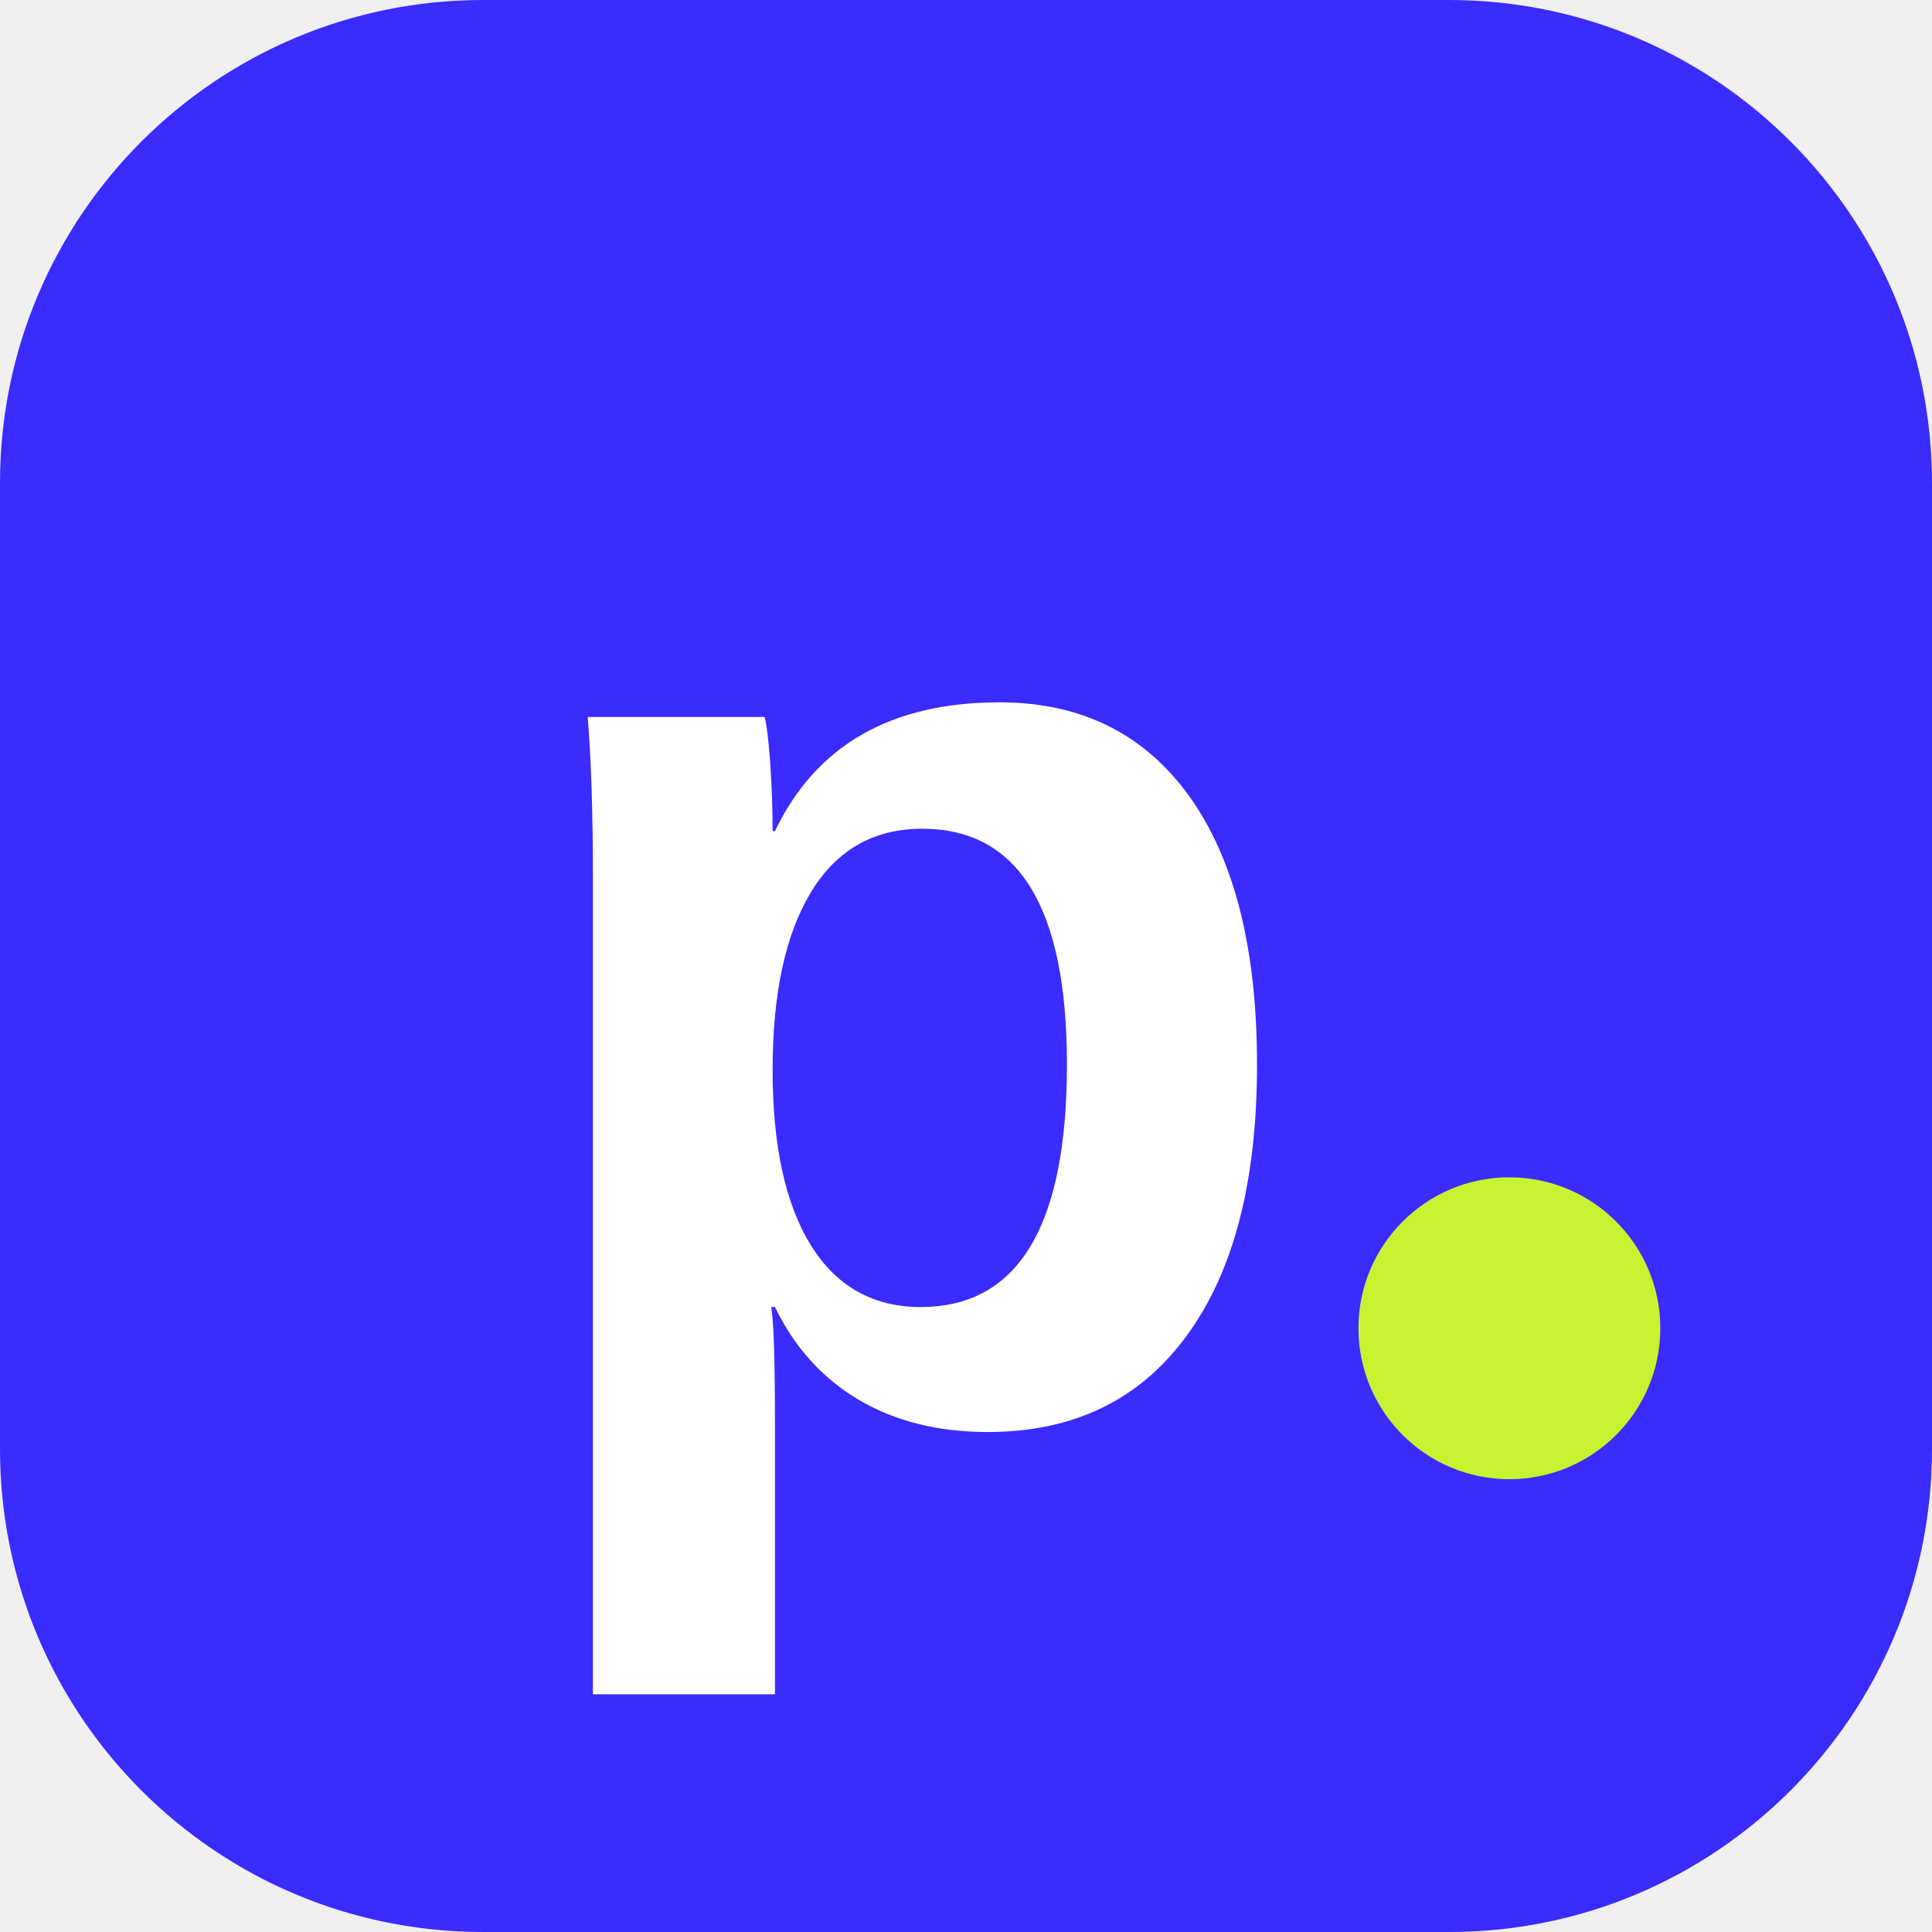
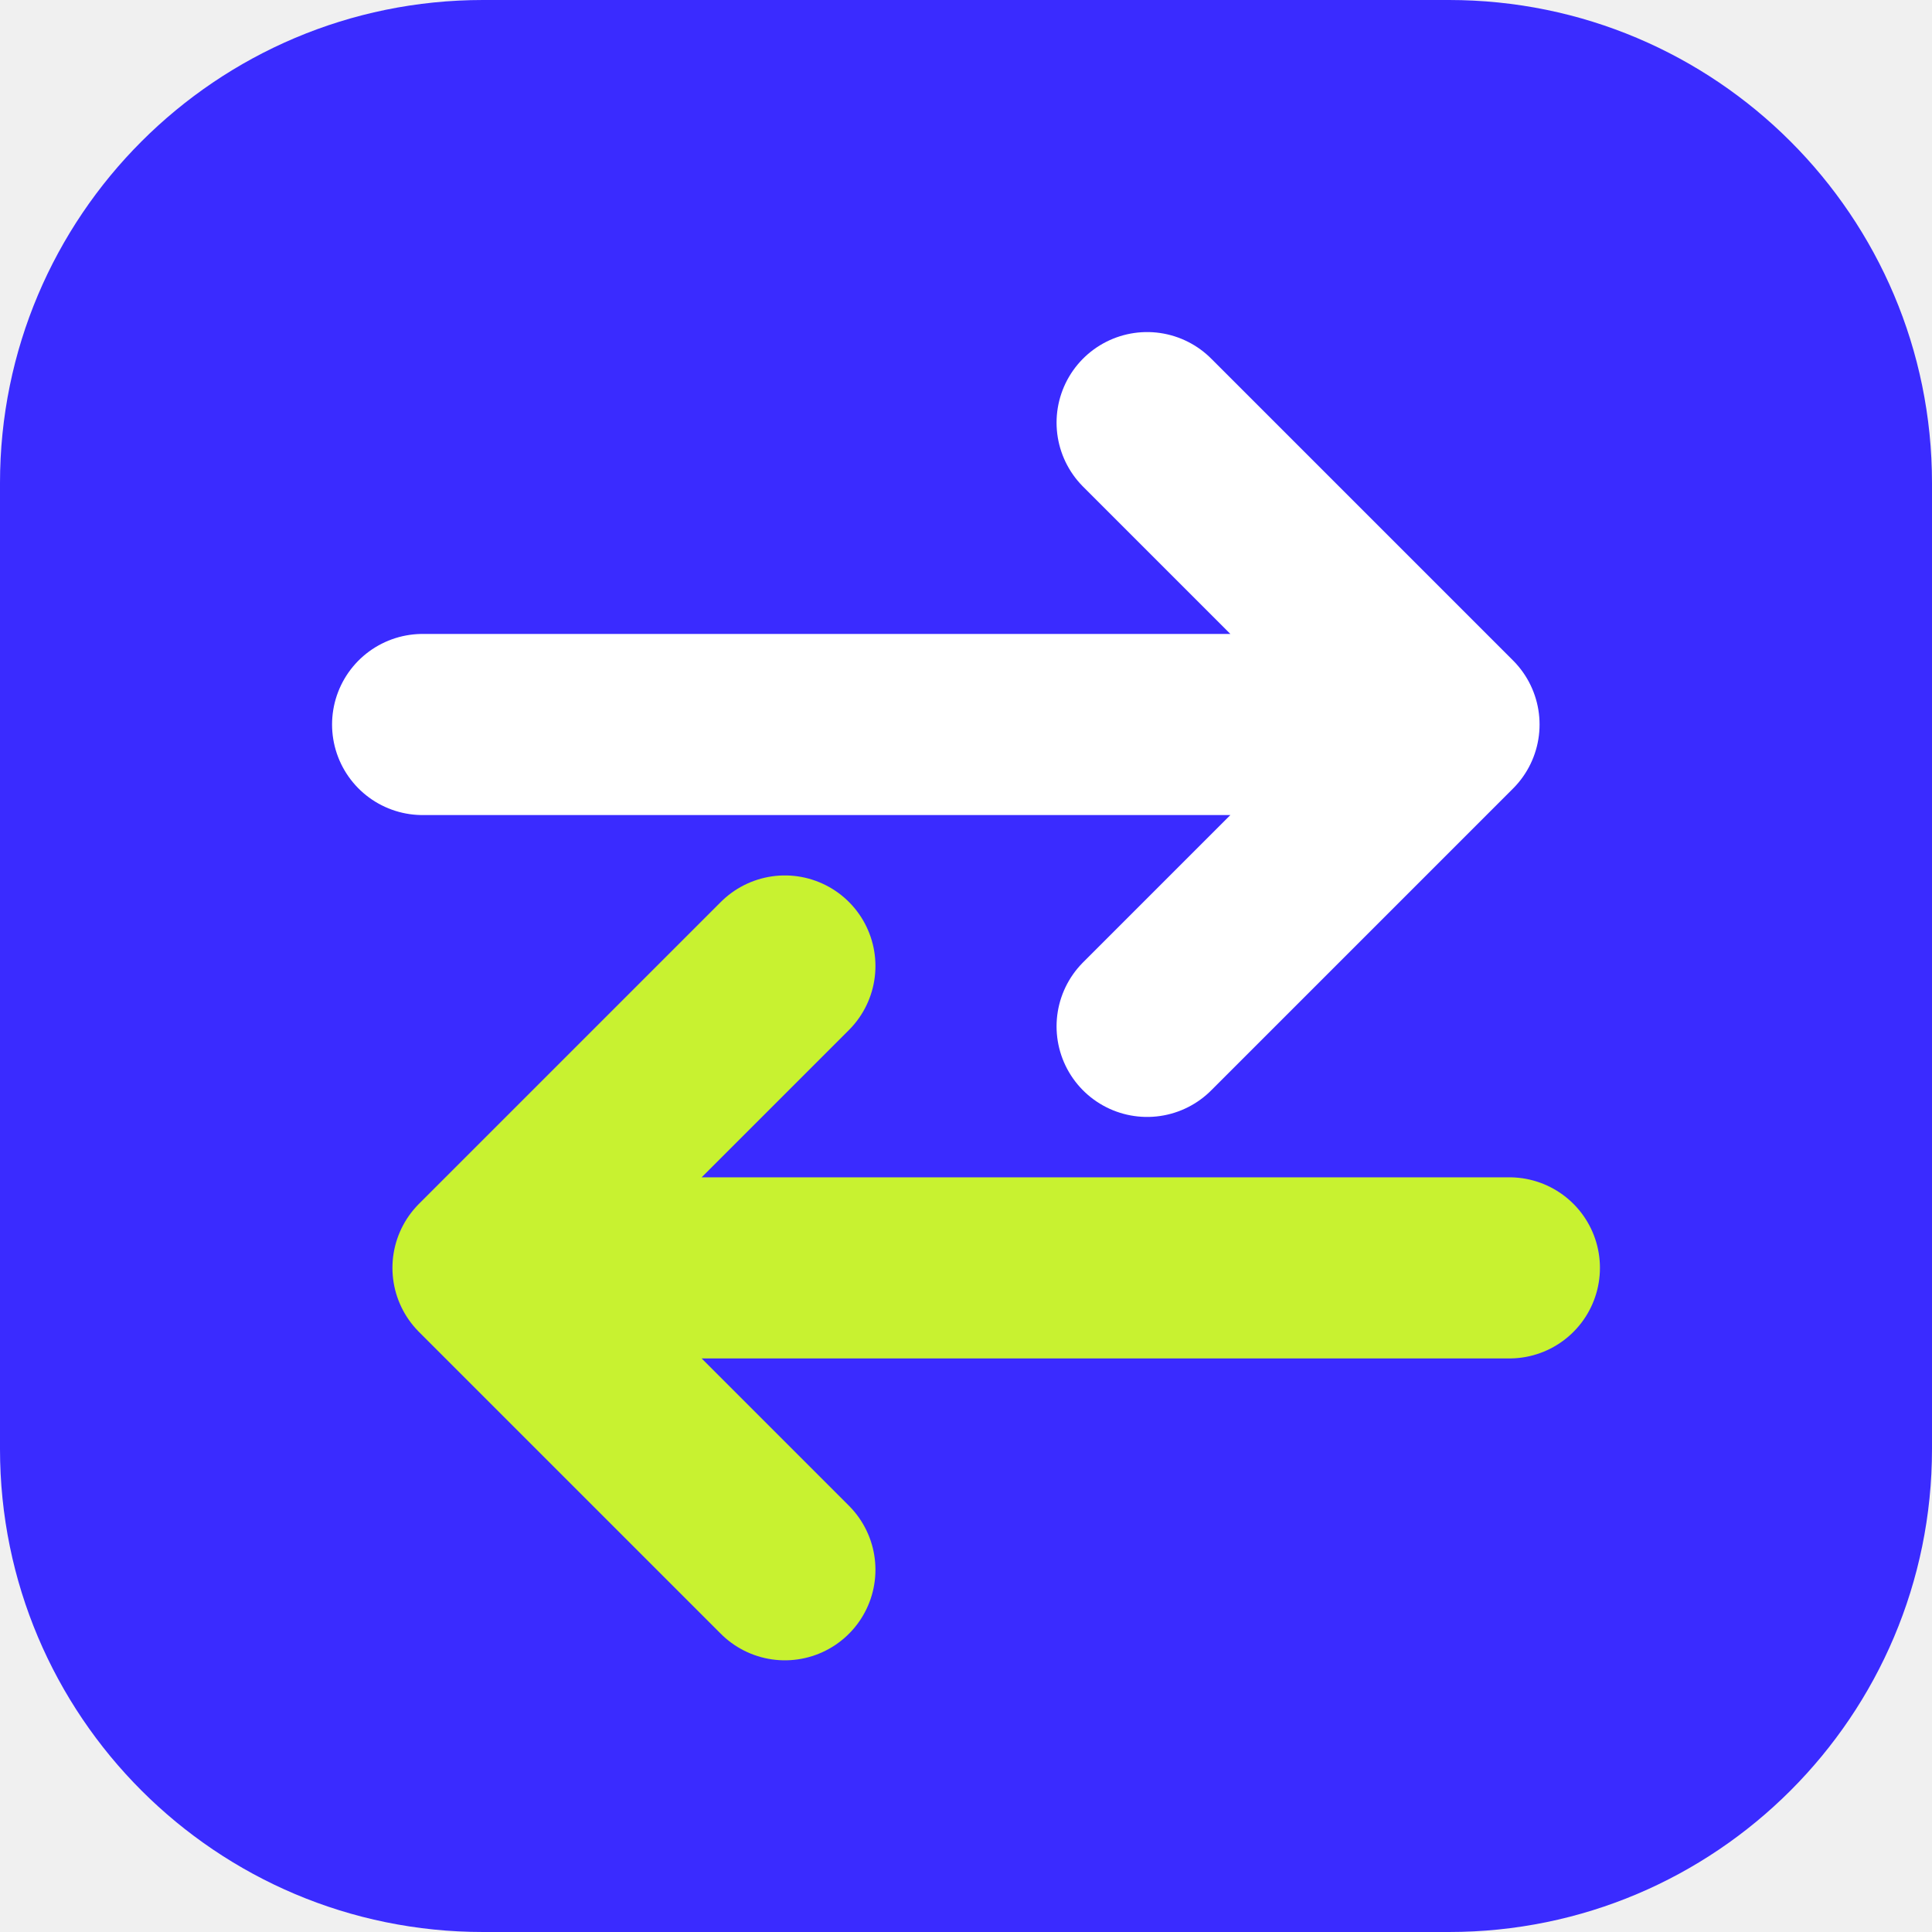
<svg xmlns="http://www.w3.org/2000/svg" viewBox="0 0 64 64">
  <rect width="64" height="64" rx="16" fill="#3a2bff" />
-   <text x="30" y="47" font-family="Arial,sans-serif" font-weight="800" font-size="44" text-anchor="middle" fill="#fff">p</text>
-   <circle cx="50" cy="44" r="5" fill="#c8f230" />
+   <g fill="none" stroke-width="6" stroke-linecap="round" stroke-linejoin="round">
+     <path d="M14 24h34m-10-10 10 10-10 10" stroke="#fff" />
+     <path d="M50 42H16m10-10L16 42l10 10" stroke="#c8f230" />
+   </g>
</svg>
